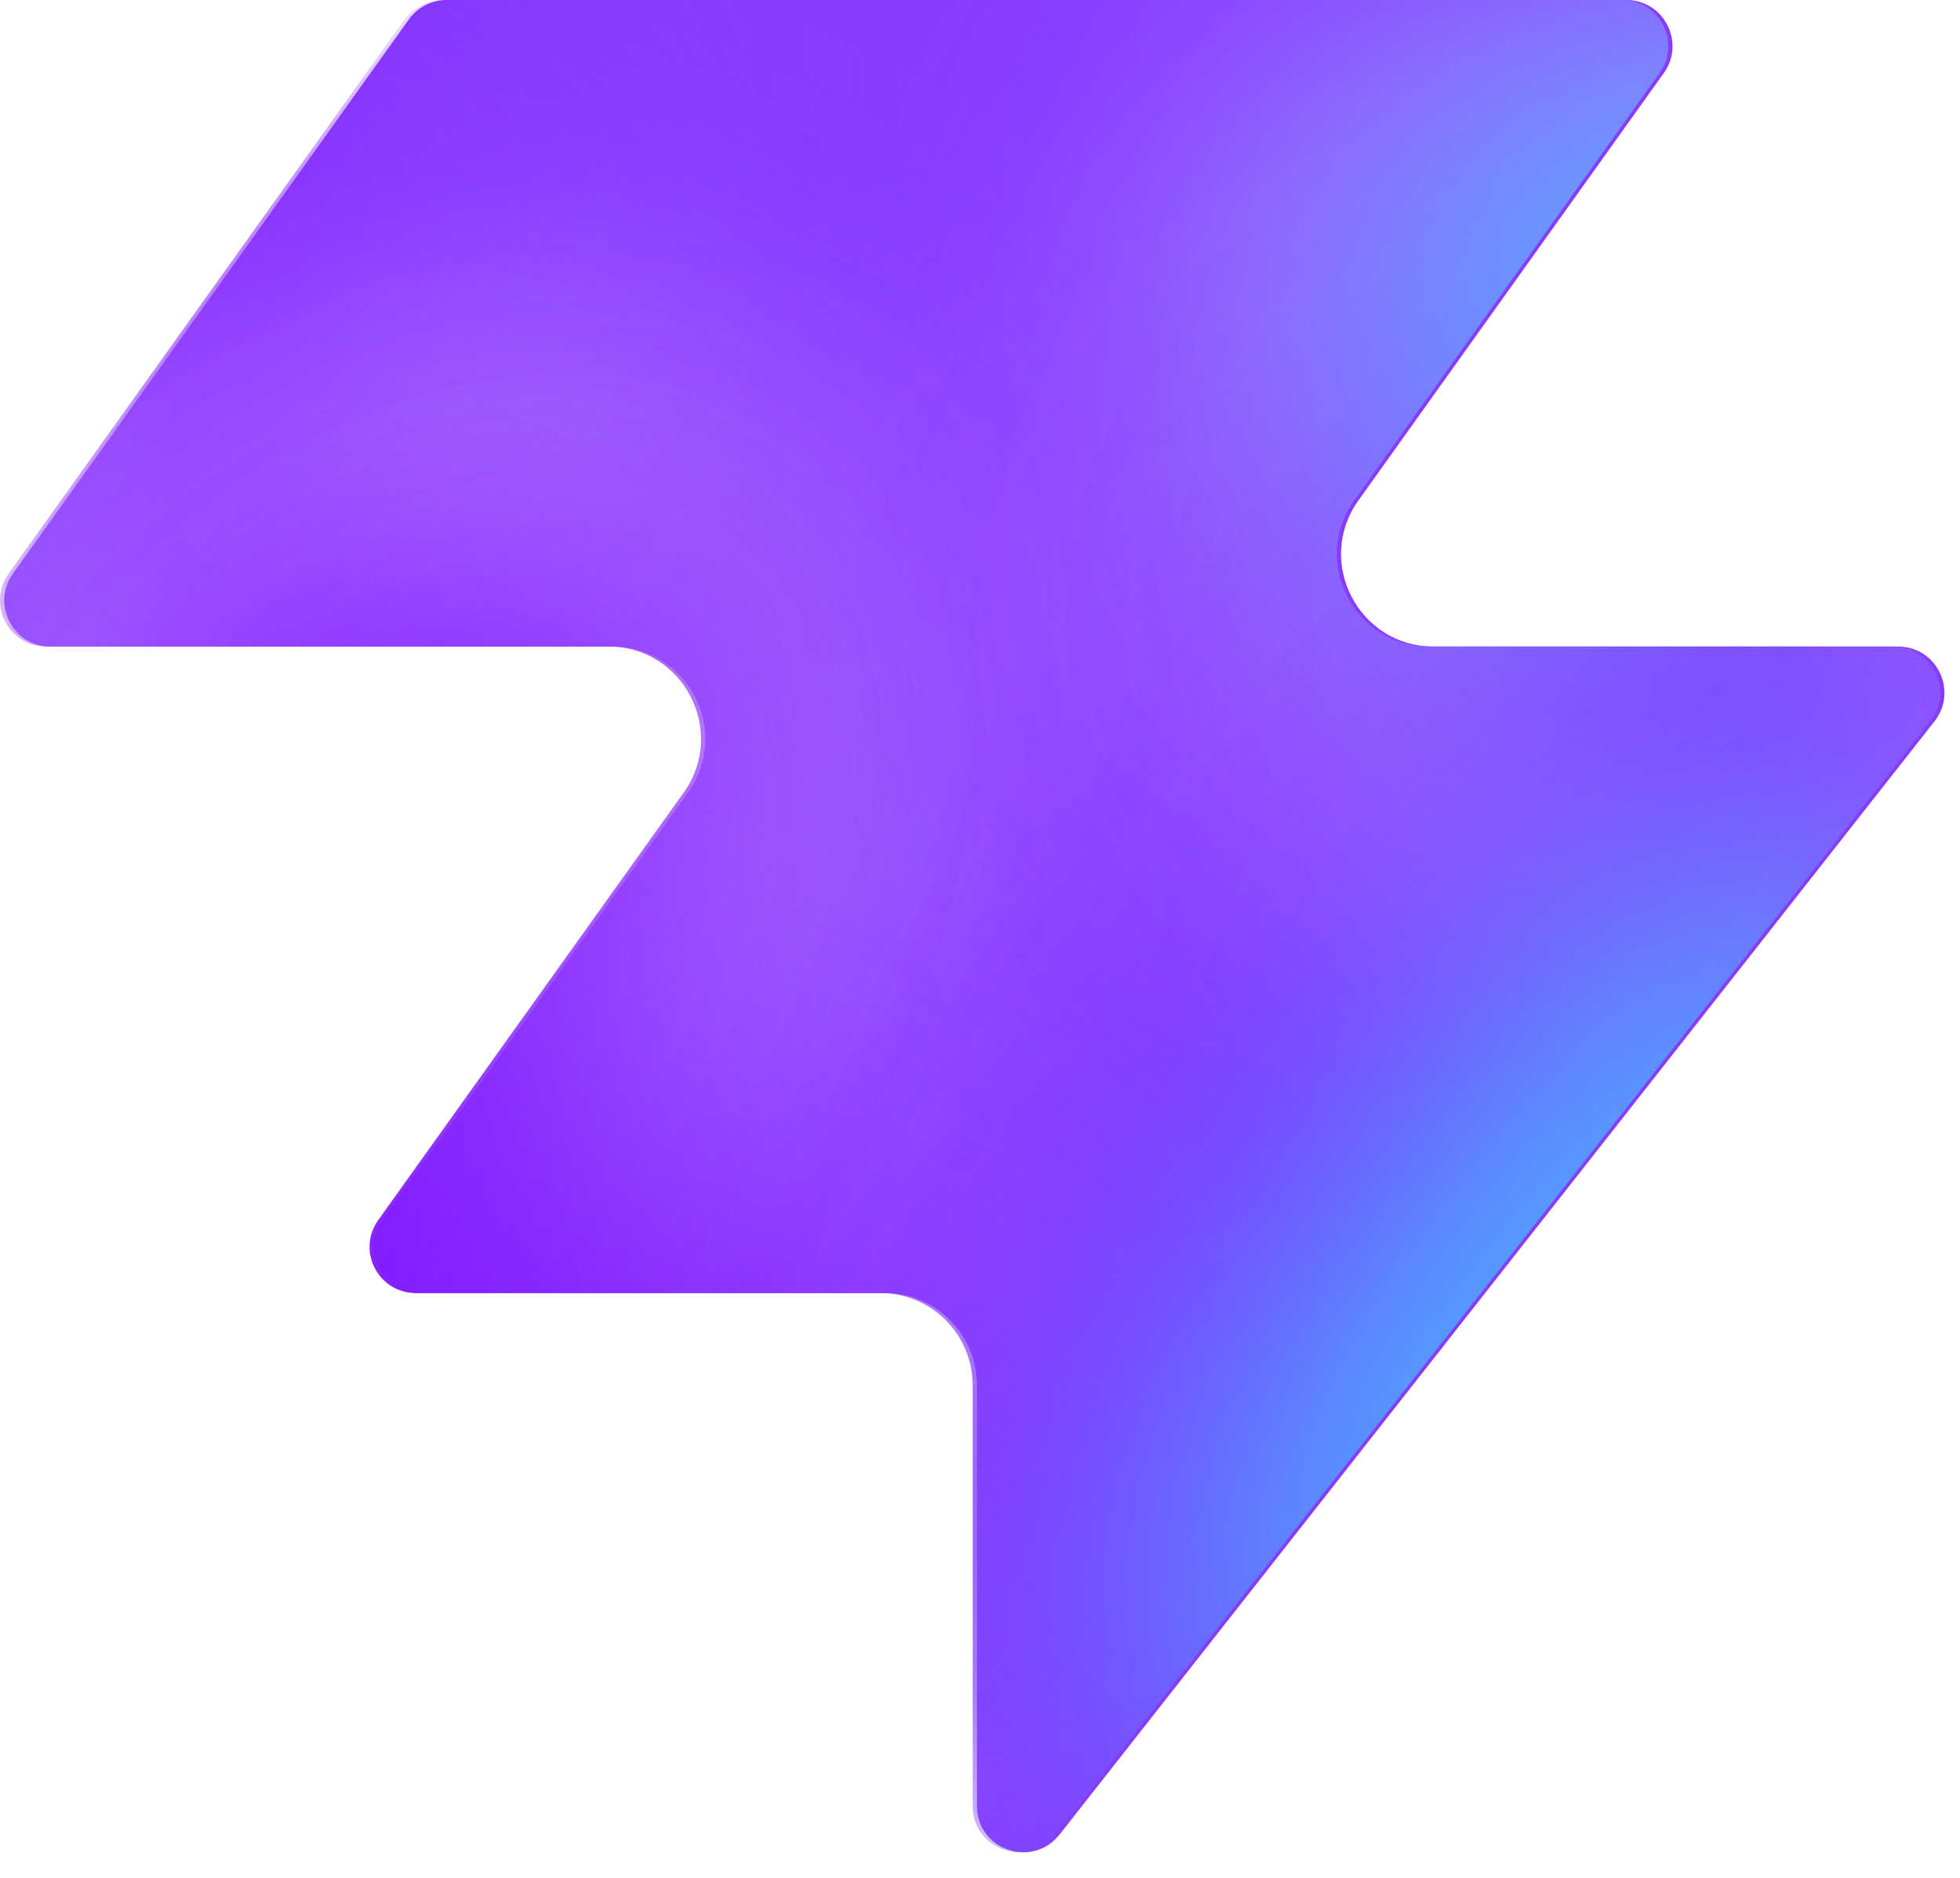
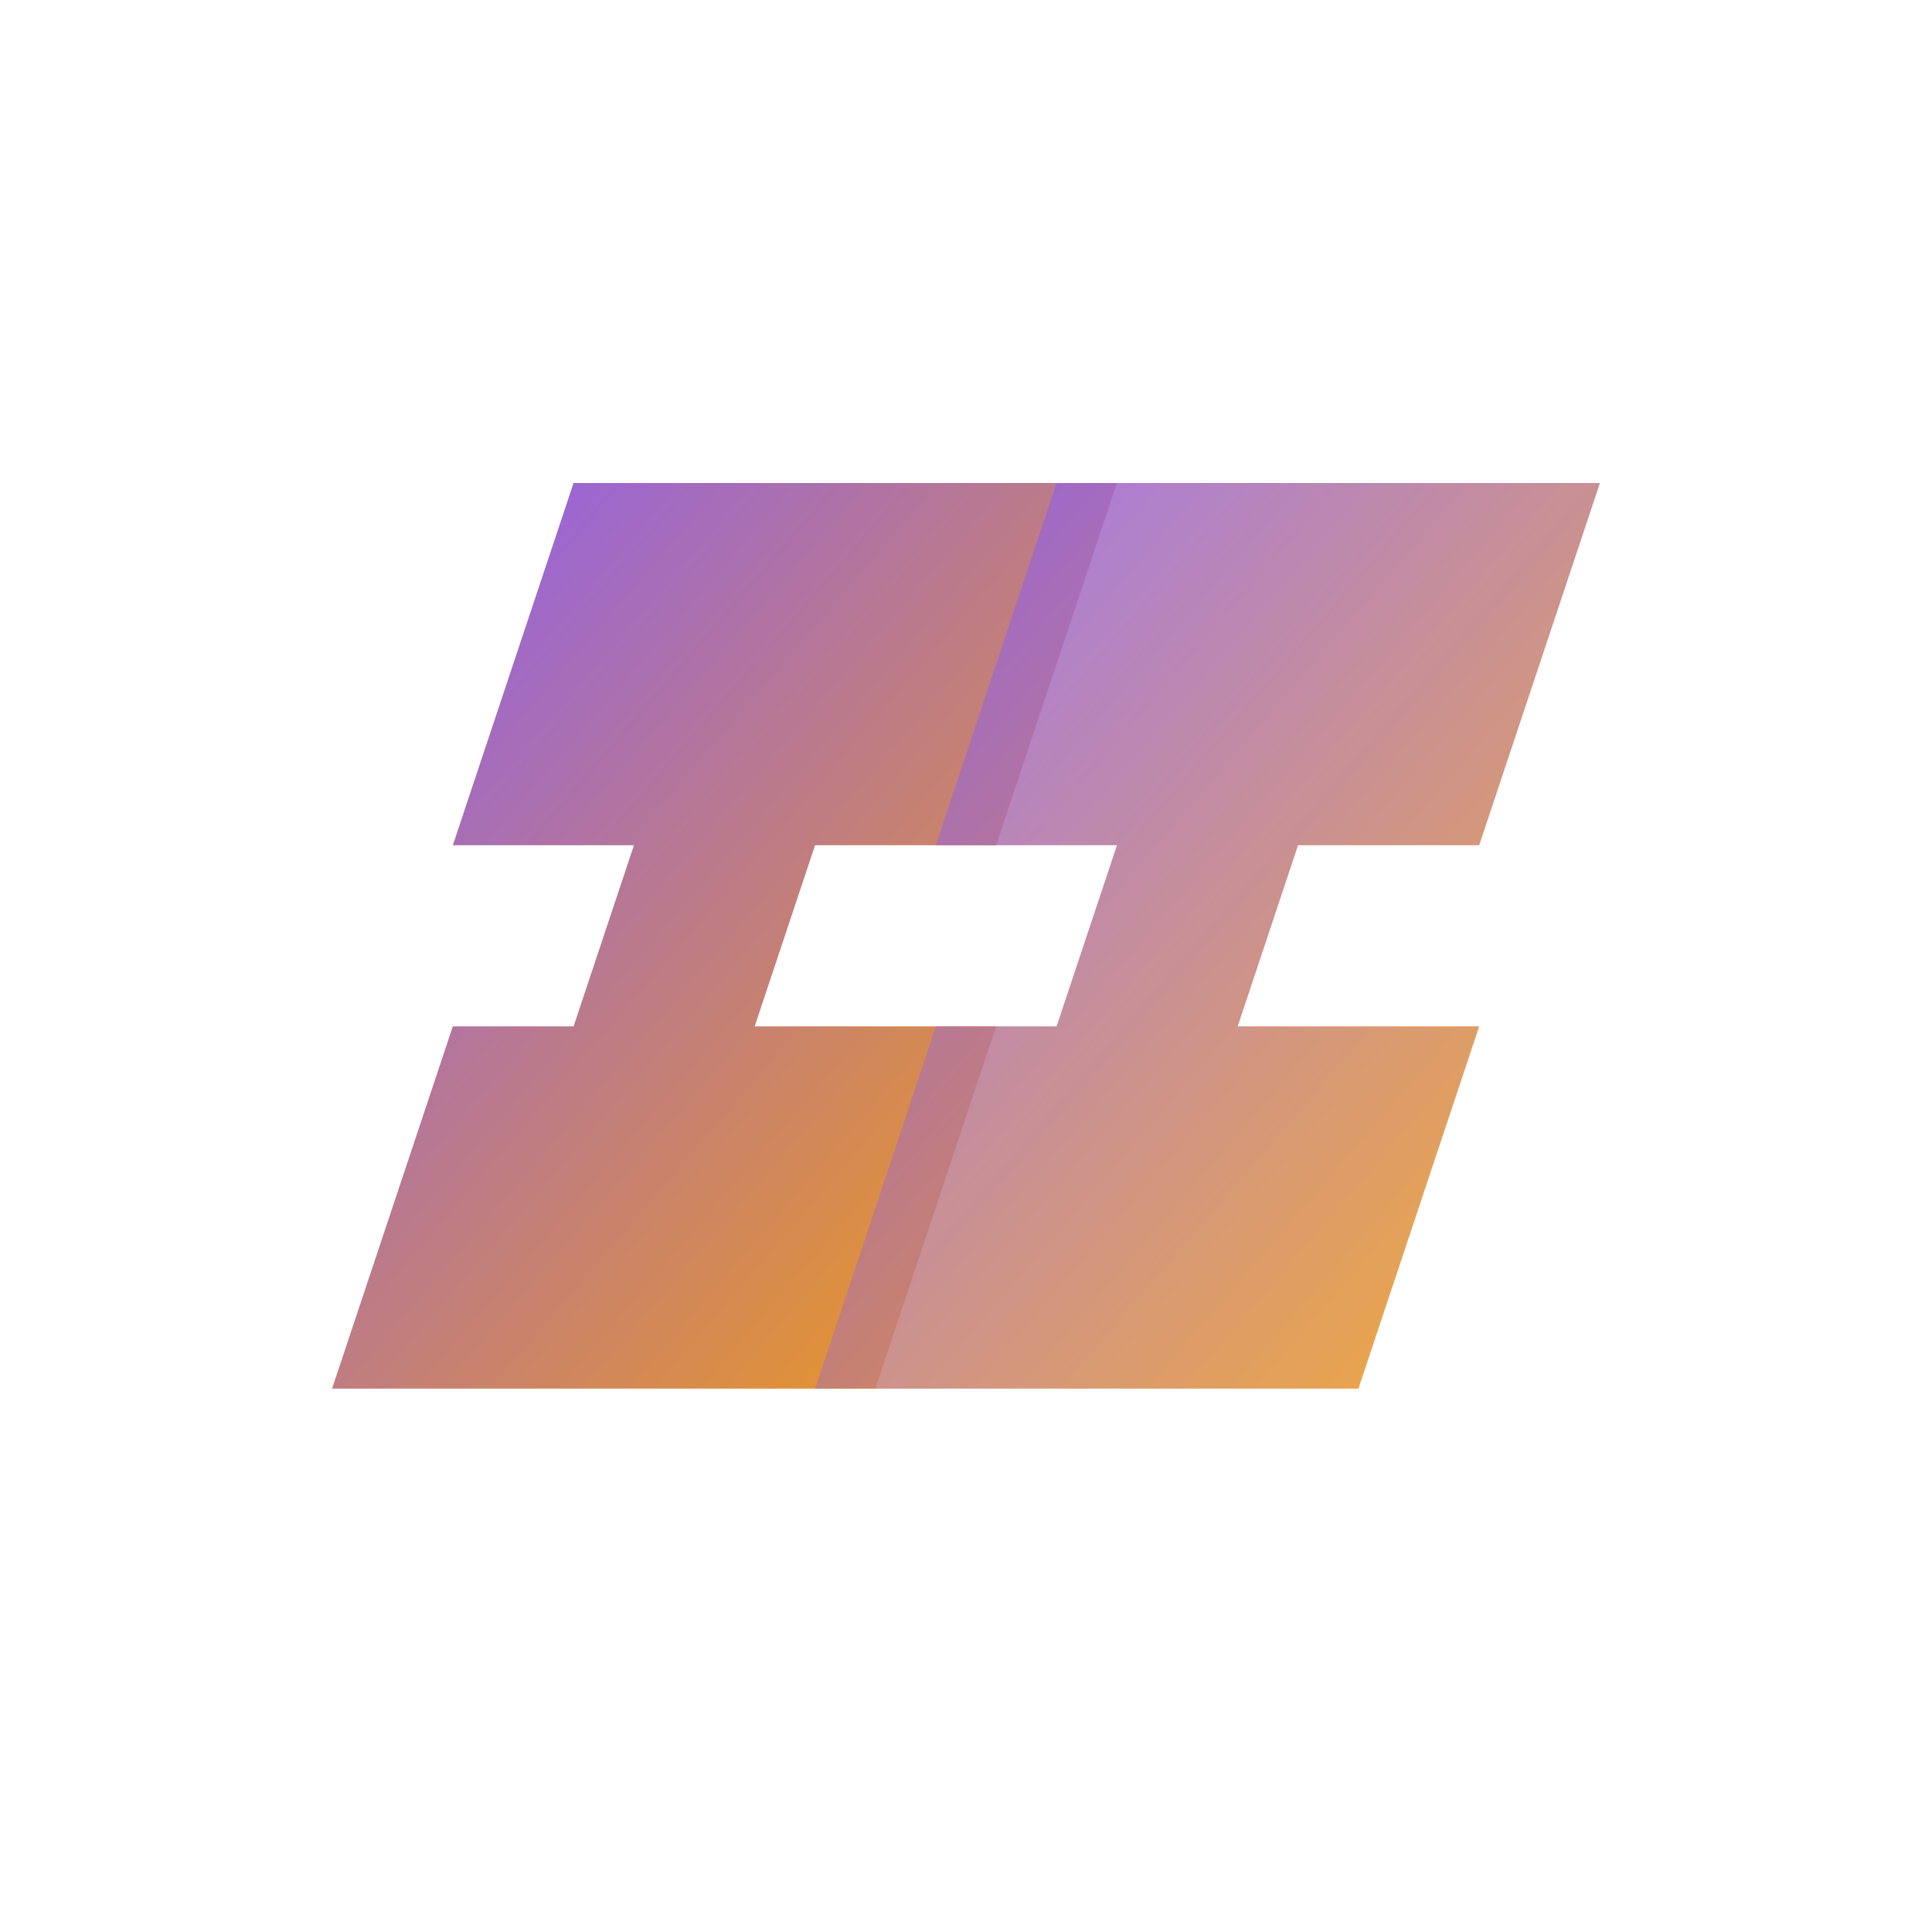
- <svg xmlns="http://www.w3.org/2000/svg" width="48" height="46" fill="none" viewBox="0 0 48 46">
-   <path fill="#863bff" d="M25.946 44.938c-.664.845-2.021.375-2.021-.698V33.937a2.26 2.26 0 0 0-2.262-2.262H10.287c-.92 0-1.456-1.04-.92-1.788l7.48-10.471c1.07-1.497 0-3.578-1.842-3.578H1.237c-.92 0-1.456-1.04-.92-1.788L10.013.474c.214-.297.556-.474.92-.474h28.894c.92 0 1.456 1.04.92 1.788l-7.48 10.471c-1.07 1.498 0 3.579 1.842 3.579h11.377c.943 0 1.473 1.088.89 1.83L25.947 44.94z" style="fill:#863bff;fill:color(display-p3 .525 .23 1);fill-opacity:1" />
-   <mask id="a" width="48" height="46" x="0" y="0" maskUnits="userSpaceOnUse" style="mask-type:alpha">
-     <path fill="#000" d="M25.842 44.938c-.664.844-2.021.375-2.021-.698V33.937a2.26 2.26 0 0 0-2.262-2.262H10.183c-.92 0-1.456-1.04-.92-1.788l7.48-10.471c1.07-1.498 0-3.579-1.842-3.579H1.133c-.92 0-1.456-1.04-.92-1.787L9.91.473c.214-.297.556-.474.92-.474h28.894c.92 0 1.456 1.04.92 1.788l-7.48 10.471c-1.07 1.498 0 3.578 1.842 3.578h11.377c.943 0 1.473 1.088.89 1.832L25.843 44.94z" style="fill:#000;fill-opacity:1" />
-   </mask>
-   <g mask="url(#a)">
-     <g filter="url(#b)">
-       <ellipse cx="5.508" cy="14.704" fill="#ede6ff" rx="5.508" ry="14.704" style="fill:#ede6ff;fill:color(display-p3 .927 .903 1);fill-opacity:1" transform="matrix(.00324 1 1 -.00324 -4.47 31.516)" />
-     </g>
-     <g filter="url(#c)">
-       <ellipse cx="10.399" cy="29.851" fill="#ede6ff" rx="10.399" ry="29.851" style="fill:#ede6ff;fill:color(display-p3 .927 .903 1);fill-opacity:1" transform="matrix(.00324 1 1 -.00324 -39.328 7.883)" />
-     </g>
-     <g filter="url(#d)">
-       <ellipse cx="5.508" cy="30.487" fill="#7e14ff" rx="5.508" ry="30.487" style="fill:#7e14ff;fill:color(display-p3 .492 .077 1);fill-opacity:1" transform="rotate(89.814 -25.913 -14.639)scale(1 -1)" />
-     </g>
-     <g filter="url(#e)">
-       <ellipse cx="5.508" cy="30.599" fill="#7e14ff" rx="5.508" ry="30.599" style="fill:#7e14ff;fill:color(display-p3 .492 .077 1);fill-opacity:1" transform="rotate(89.814 -32.644 -3.334)scale(1 -1)" />
-     </g>
-     <g filter="url(#f)">
-       <ellipse cx="5.508" cy="30.599" fill="#7e14ff" rx="5.508" ry="30.599" style="fill:#7e14ff;fill:color(display-p3 .492 .077 1);fill-opacity:1" transform="matrix(.00324 1 1 -.00324 -34.34 30.47)" />
-     </g>
-     <g filter="url(#g)">
-       <ellipse cx="14.072" cy="22.078" fill="#ede6ff" rx="14.072" ry="22.078" style="fill:#ede6ff;fill:color(display-p3 .927 .903 1);fill-opacity:1" transform="rotate(93.35 24.506 48.493)scale(-1 1)" />
-     </g>
-     <g filter="url(#h)">
-       <ellipse cx="3.47" cy="21.501" fill="#7e14ff" rx="3.47" ry="21.501" style="fill:#7e14ff;fill:color(display-p3 .492 .077 1);fill-opacity:1" transform="rotate(89.009 28.708 47.59)scale(-1 1)" />
-     </g>
-     <g filter="url(#i)">
-       <ellipse cx="3.47" cy="21.501" fill="#7e14ff" rx="3.47" ry="21.501" style="fill:#7e14ff;fill:color(display-p3 .492 .077 1);fill-opacity:1" transform="rotate(89.009 28.708 47.59)scale(-1 1)" />
-     </g>
-     <g filter="url(#j)">
-       <ellipse cx=".387" cy="8.972" fill="#7e14ff" rx="4.407" ry="29.108" style="fill:#7e14ff;fill:color(display-p3 .492 .077 1);fill-opacity:1" transform="rotate(39.51 .387 8.972)" />
-     </g>
-     <g filter="url(#k)">
-       <ellipse cx="47.523" cy="-6.092" fill="#7e14ff" rx="4.407" ry="29.108" style="fill:#7e14ff;fill:color(display-p3 .492 .077 1);fill-opacity:1" transform="rotate(37.892 47.523 -6.092)" />
-     </g>
-     <g filter="url(#l)">
-       <ellipse cx="41.412" cy="6.333" fill="#47bfff" rx="5.971" ry="9.665" style="fill:#47bfff;fill:color(display-p3 .28 .748 1);fill-opacity:1" transform="rotate(37.892 41.412 6.333)" />
-     </g>
-     <g filter="url(#m)">
-       <ellipse cx="-1.879" cy="38.332" fill="#7e14ff" rx="4.407" ry="29.108" style="fill:#7e14ff;fill:color(display-p3 .492 .077 1);fill-opacity:1" transform="rotate(37.892 -1.88 38.332)" />
-     </g>
-     <g filter="url(#n)">
-       <ellipse cx="-1.879" cy="38.332" fill="#7e14ff" rx="4.407" ry="29.108" style="fill:#7e14ff;fill:color(display-p3 .492 .077 1);fill-opacity:1" transform="rotate(37.892 -1.88 38.332)" />
-     </g>
-     <g filter="url(#o)">
-       <ellipse cx="35.651" cy="29.907" fill="#7e14ff" rx="4.407" ry="29.108" style="fill:#7e14ff;fill:color(display-p3 .492 .077 1);fill-opacity:1" transform="rotate(37.892 35.651 29.907)" />
-     </g>
-     <g filter="url(#p)">
-       <ellipse cx="38.418" cy="32.4" fill="#47bfff" rx="5.971" ry="15.297" style="fill:#47bfff;fill:color(display-p3 .28 .748 1);fill-opacity:1" transform="rotate(37.892 38.418 32.4)" />
-     </g>
+ <svg xmlns="http://www.w3.org/2000/svg" viewBox="0 0 64 64" fill="none">
+   <defs>
+     <linearGradient id="logo-grad" x1="0%" y1="0%" x2="100%" y2="100%">
+       <stop offset="0%" stop-color="#8b5cf6" />
+       <stop offset="100%" stop-color="#f59e0b" />
+     </linearGradient>
+   </defs>
+   <g transform="translate(5, 6)">
+     <path d="M 14 10 L 32 10 L 28 22 L 16 22 L 14 28 L 28 28 L 24 40 L 6 40 L 10 28 L 20 28 L 22 22 L 10 22 Z" fill="url(#logo-grad)" />
+     <path d="M 30 10 L 48 10 L 44 22 L 32 22 L 30 28 L 44 28 L 40 40 L 22 40 L 26 28 L 36 28 L 38 22 L 26 22 Z" fill="url(#logo-grad)" opacity="0.85" />
  </g>
-   <defs>
-     <filter id="b" width="60.045" height="41.654" x="-19.77" y="16.149" color-interpolation-filters="sRGB" filterUnits="userSpaceOnUse">
-       <feFlood flood-opacity="0" result="BackgroundImageFix" />
-       <feBlend in="SourceGraphic" in2="BackgroundImageFix" result="shape" />
-       <feGaussianBlur result="effect1_foregroundBlur_2002_17158" stdDeviation="7.659" />
-     </filter>
-     <filter id="c" width="90.34" height="51.437" x="-54.613" y="-7.533" color-interpolation-filters="sRGB" filterUnits="userSpaceOnUse">
-       <feFlood flood-opacity="0" result="BackgroundImageFix" />
-       <feBlend in="SourceGraphic" in2="BackgroundImageFix" result="shape" />
-       <feGaussianBlur result="effect1_foregroundBlur_2002_17158" stdDeviation="7.659" />
-     </filter>
-     <filter id="d" width="79.355" height="29.4" x="-49.64" y="2.03" color-interpolation-filters="sRGB" filterUnits="userSpaceOnUse">
-       <feFlood flood-opacity="0" result="BackgroundImageFix" />
-       <feBlend in="SourceGraphic" in2="BackgroundImageFix" result="shape" />
-       <feGaussianBlur result="effect1_foregroundBlur_2002_17158" stdDeviation="4.596" />
-     </filter>
-     <filter id="e" width="79.579" height="29.4" x="-45.045" y="20.029" color-interpolation-filters="sRGB" filterUnits="userSpaceOnUse">
-       <feFlood flood-opacity="0" result="BackgroundImageFix" />
-       <feBlend in="SourceGraphic" in2="BackgroundImageFix" result="shape" />
-       <feGaussianBlur result="effect1_foregroundBlur_2002_17158" stdDeviation="4.596" />
-     </filter>
-     <filter id="f" width="79.579" height="29.4" x="-43.513" y="21.178" color-interpolation-filters="sRGB" filterUnits="userSpaceOnUse">
-       <feFlood flood-opacity="0" result="BackgroundImageFix" />
-       <feBlend in="SourceGraphic" in2="BackgroundImageFix" result="shape" />
-       <feGaussianBlur result="effect1_foregroundBlur_2002_17158" stdDeviation="4.596" />
-     </filter>
-     <filter id="g" width="74.749" height="58.852" x="15.756" y="-17.901" color-interpolation-filters="sRGB" filterUnits="userSpaceOnUse">
-       <feFlood flood-opacity="0" result="BackgroundImageFix" />
-       <feBlend in="SourceGraphic" in2="BackgroundImageFix" result="shape" />
-       <feGaussianBlur result="effect1_foregroundBlur_2002_17158" stdDeviation="7.659" />
-     </filter>
-     <filter id="h" width="61.377" height="25.362" x="23.548" y="2.284" color-interpolation-filters="sRGB" filterUnits="userSpaceOnUse">
-       <feFlood flood-opacity="0" result="BackgroundImageFix" />
-       <feBlend in="SourceGraphic" in2="BackgroundImageFix" result="shape" />
-       <feGaussianBlur result="effect1_foregroundBlur_2002_17158" stdDeviation="4.596" />
-     </filter>
-     <filter id="i" width="61.377" height="25.362" x="23.548" y="2.284" color-interpolation-filters="sRGB" filterUnits="userSpaceOnUse">
-       <feFlood flood-opacity="0" result="BackgroundImageFix" />
-       <feBlend in="SourceGraphic" in2="BackgroundImageFix" result="shape" />
-       <feGaussianBlur result="effect1_foregroundBlur_2002_17158" stdDeviation="4.596" />
-     </filter>
-     <filter id="j" width="56.045" height="63.649" x="-27.636" y="-22.853" color-interpolation-filters="sRGB" filterUnits="userSpaceOnUse">
-       <feFlood flood-opacity="0" result="BackgroundImageFix" />
-       <feBlend in="SourceGraphic" in2="BackgroundImageFix" result="shape" />
-       <feGaussianBlur result="effect1_foregroundBlur_2002_17158" stdDeviation="4.596" />
-     </filter>
-     <filter id="k" width="54.814" height="64.646" x="20.116" y="-38.415" color-interpolation-filters="sRGB" filterUnits="userSpaceOnUse">
-       <feFlood flood-opacity="0" result="BackgroundImageFix" />
-       <feBlend in="SourceGraphic" in2="BackgroundImageFix" result="shape" />
-       <feGaussianBlur result="effect1_foregroundBlur_2002_17158" stdDeviation="4.596" />
-     </filter>
-     <filter id="l" width="33.541" height="35.313" x="24.641" y="-11.323" color-interpolation-filters="sRGB" filterUnits="userSpaceOnUse">
-       <feFlood flood-opacity="0" result="BackgroundImageFix" />
-       <feBlend in="SourceGraphic" in2="BackgroundImageFix" result="shape" />
-       <feGaussianBlur result="effect1_foregroundBlur_2002_17158" stdDeviation="4.596" />
-     </filter>
-     <filter id="m" width="54.814" height="64.646" x="-29.286" y="6.009" color-interpolation-filters="sRGB" filterUnits="userSpaceOnUse">
-       <feFlood flood-opacity="0" result="BackgroundImageFix" />
-       <feBlend in="SourceGraphic" in2="BackgroundImageFix" result="shape" />
-       <feGaussianBlur result="effect1_foregroundBlur_2002_17158" stdDeviation="4.596" />
-     </filter>
-     <filter id="n" width="54.814" height="64.646" x="-29.286" y="6.009" color-interpolation-filters="sRGB" filterUnits="userSpaceOnUse">
-       <feFlood flood-opacity="0" result="BackgroundImageFix" />
-       <feBlend in="SourceGraphic" in2="BackgroundImageFix" result="shape" />
-       <feGaussianBlur result="effect1_foregroundBlur_2002_17158" stdDeviation="4.596" />
-     </filter>
-     <filter id="o" width="54.814" height="64.646" x="8.244" y="-2.416" color-interpolation-filters="sRGB" filterUnits="userSpaceOnUse">
-       <feFlood flood-opacity="0" result="BackgroundImageFix" />
-       <feBlend in="SourceGraphic" in2="BackgroundImageFix" result="shape" />
-       <feGaussianBlur result="effect1_foregroundBlur_2002_17158" stdDeviation="4.596" />
-     </filter>
-     <filter id="p" width="39.409" height="43.623" x="18.713" y="10.588" color-interpolation-filters="sRGB" filterUnits="userSpaceOnUse">
-       <feFlood flood-opacity="0" result="BackgroundImageFix" />
-       <feBlend in="SourceGraphic" in2="BackgroundImageFix" result="shape" />
-       <feGaussianBlur result="effect1_foregroundBlur_2002_17158" stdDeviation="4.596" />
-     </filter>
-   </defs>
</svg>
